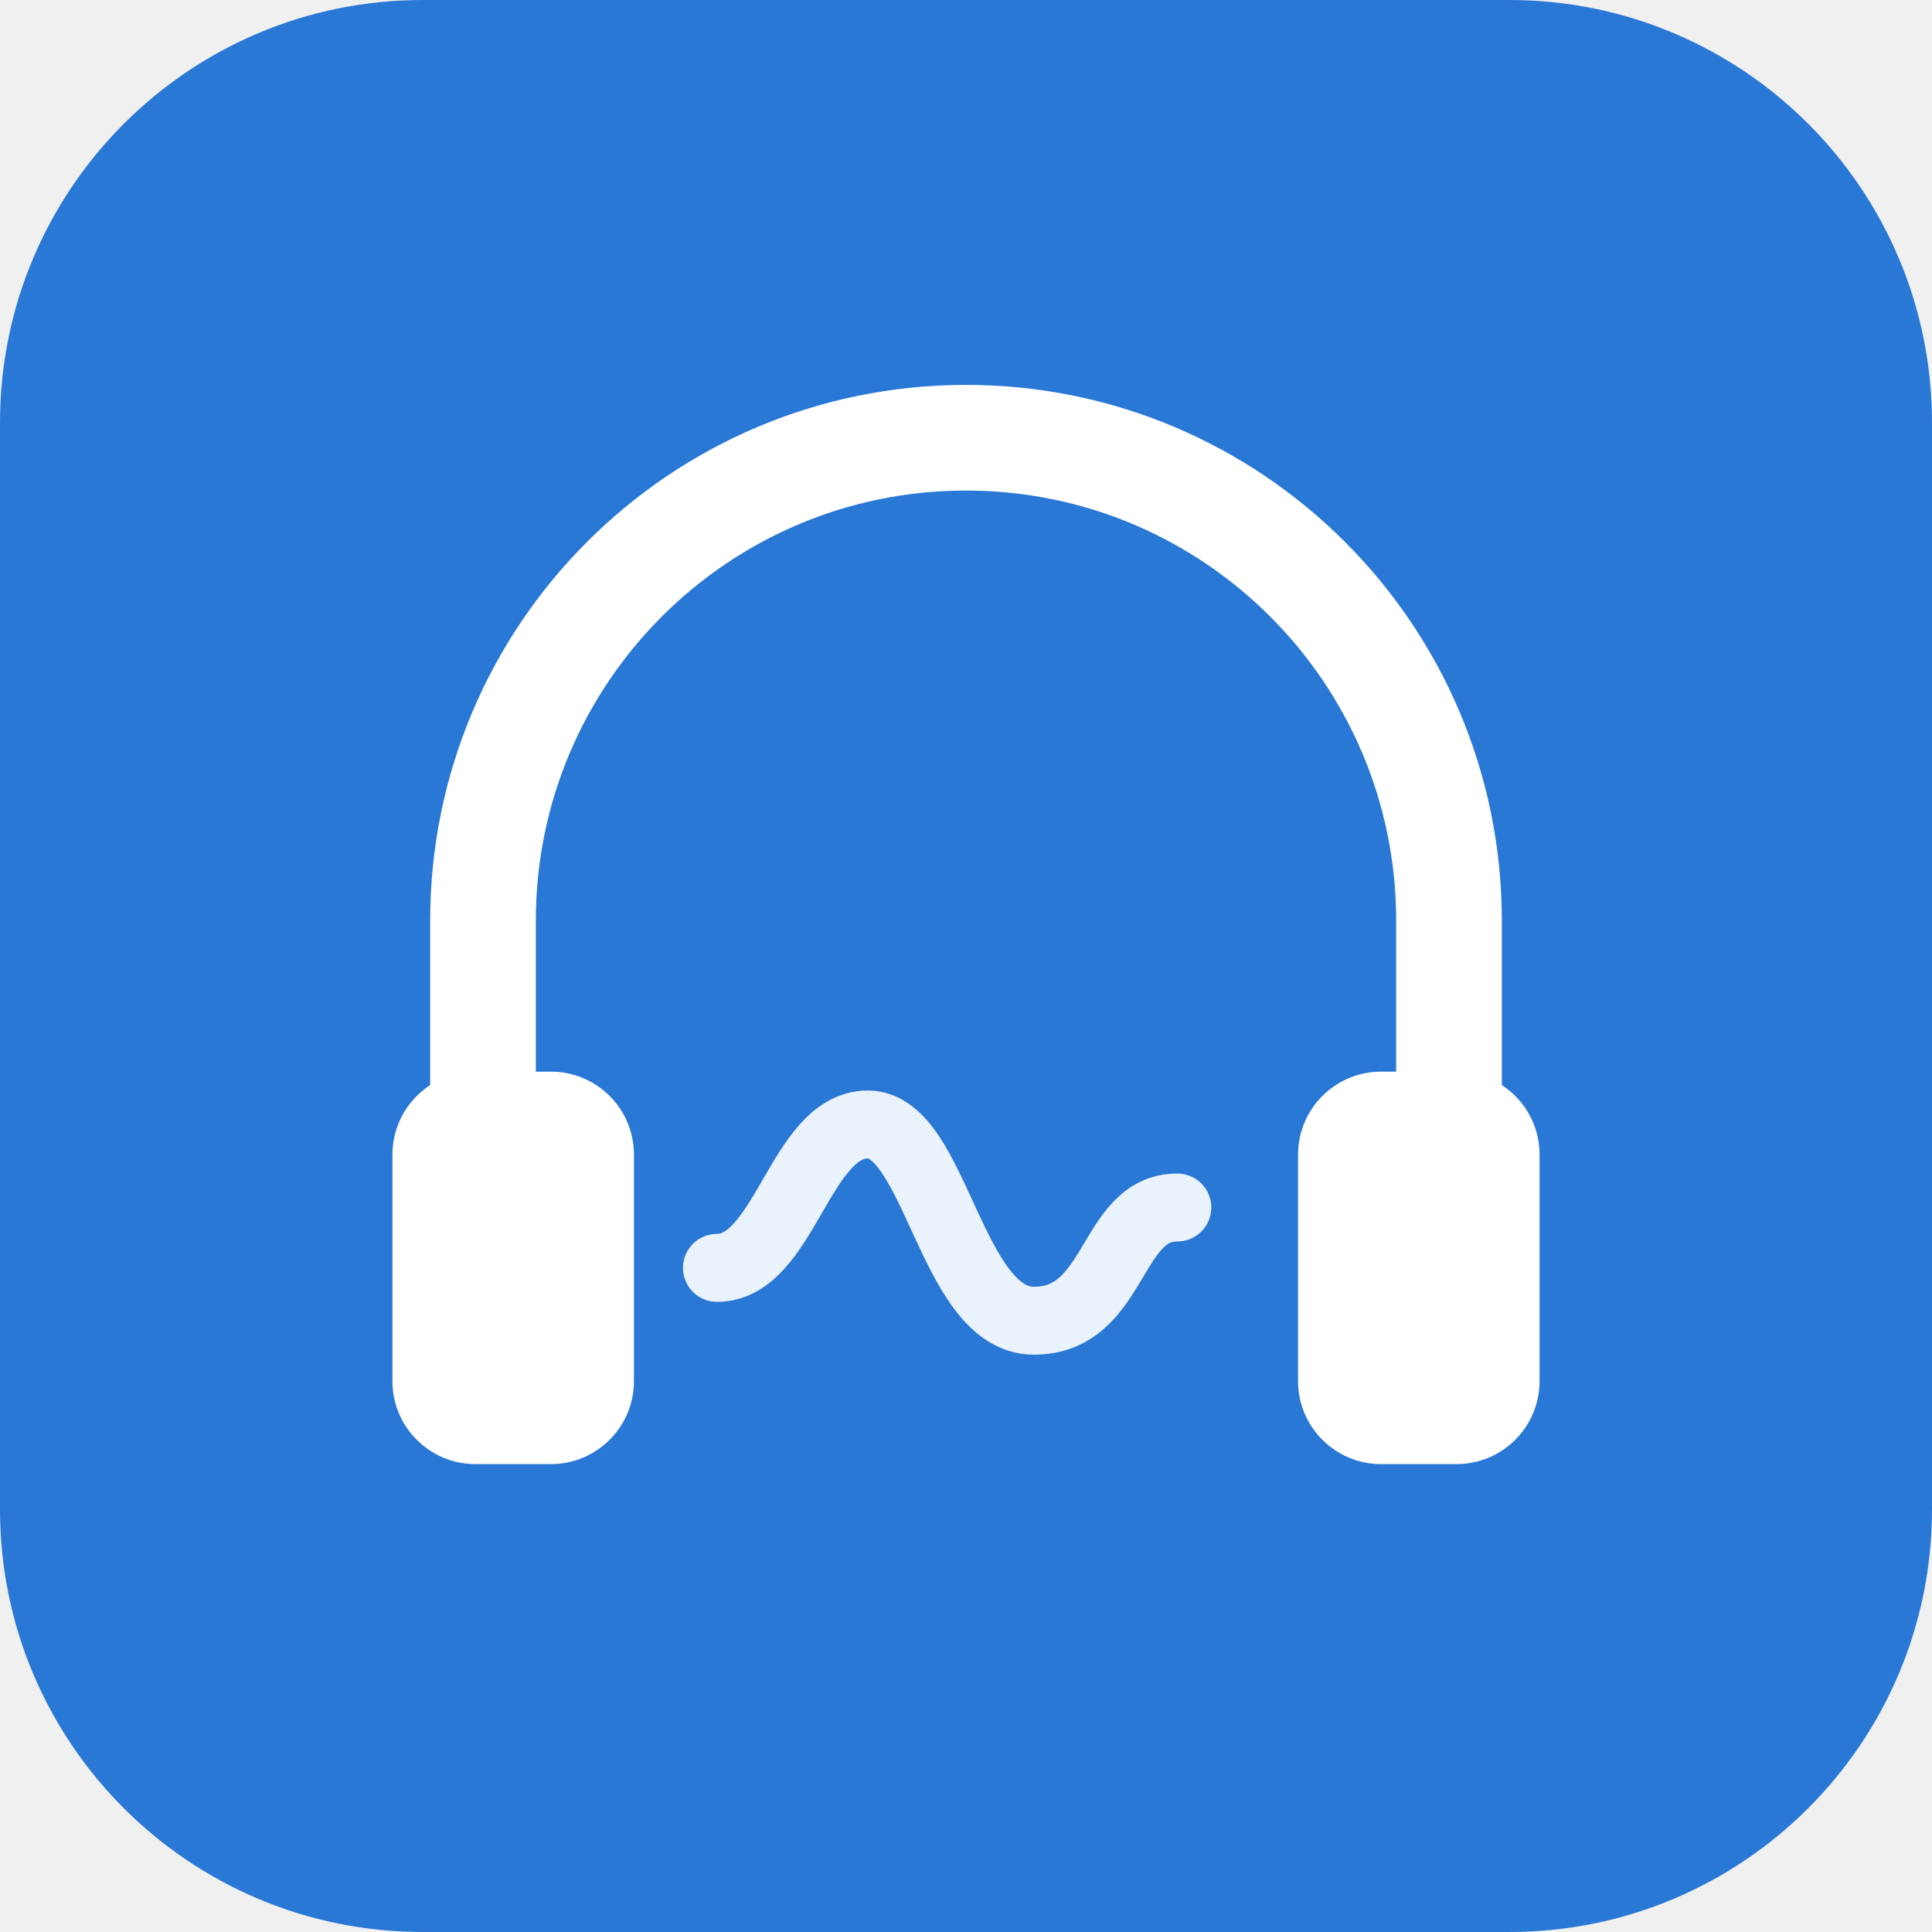
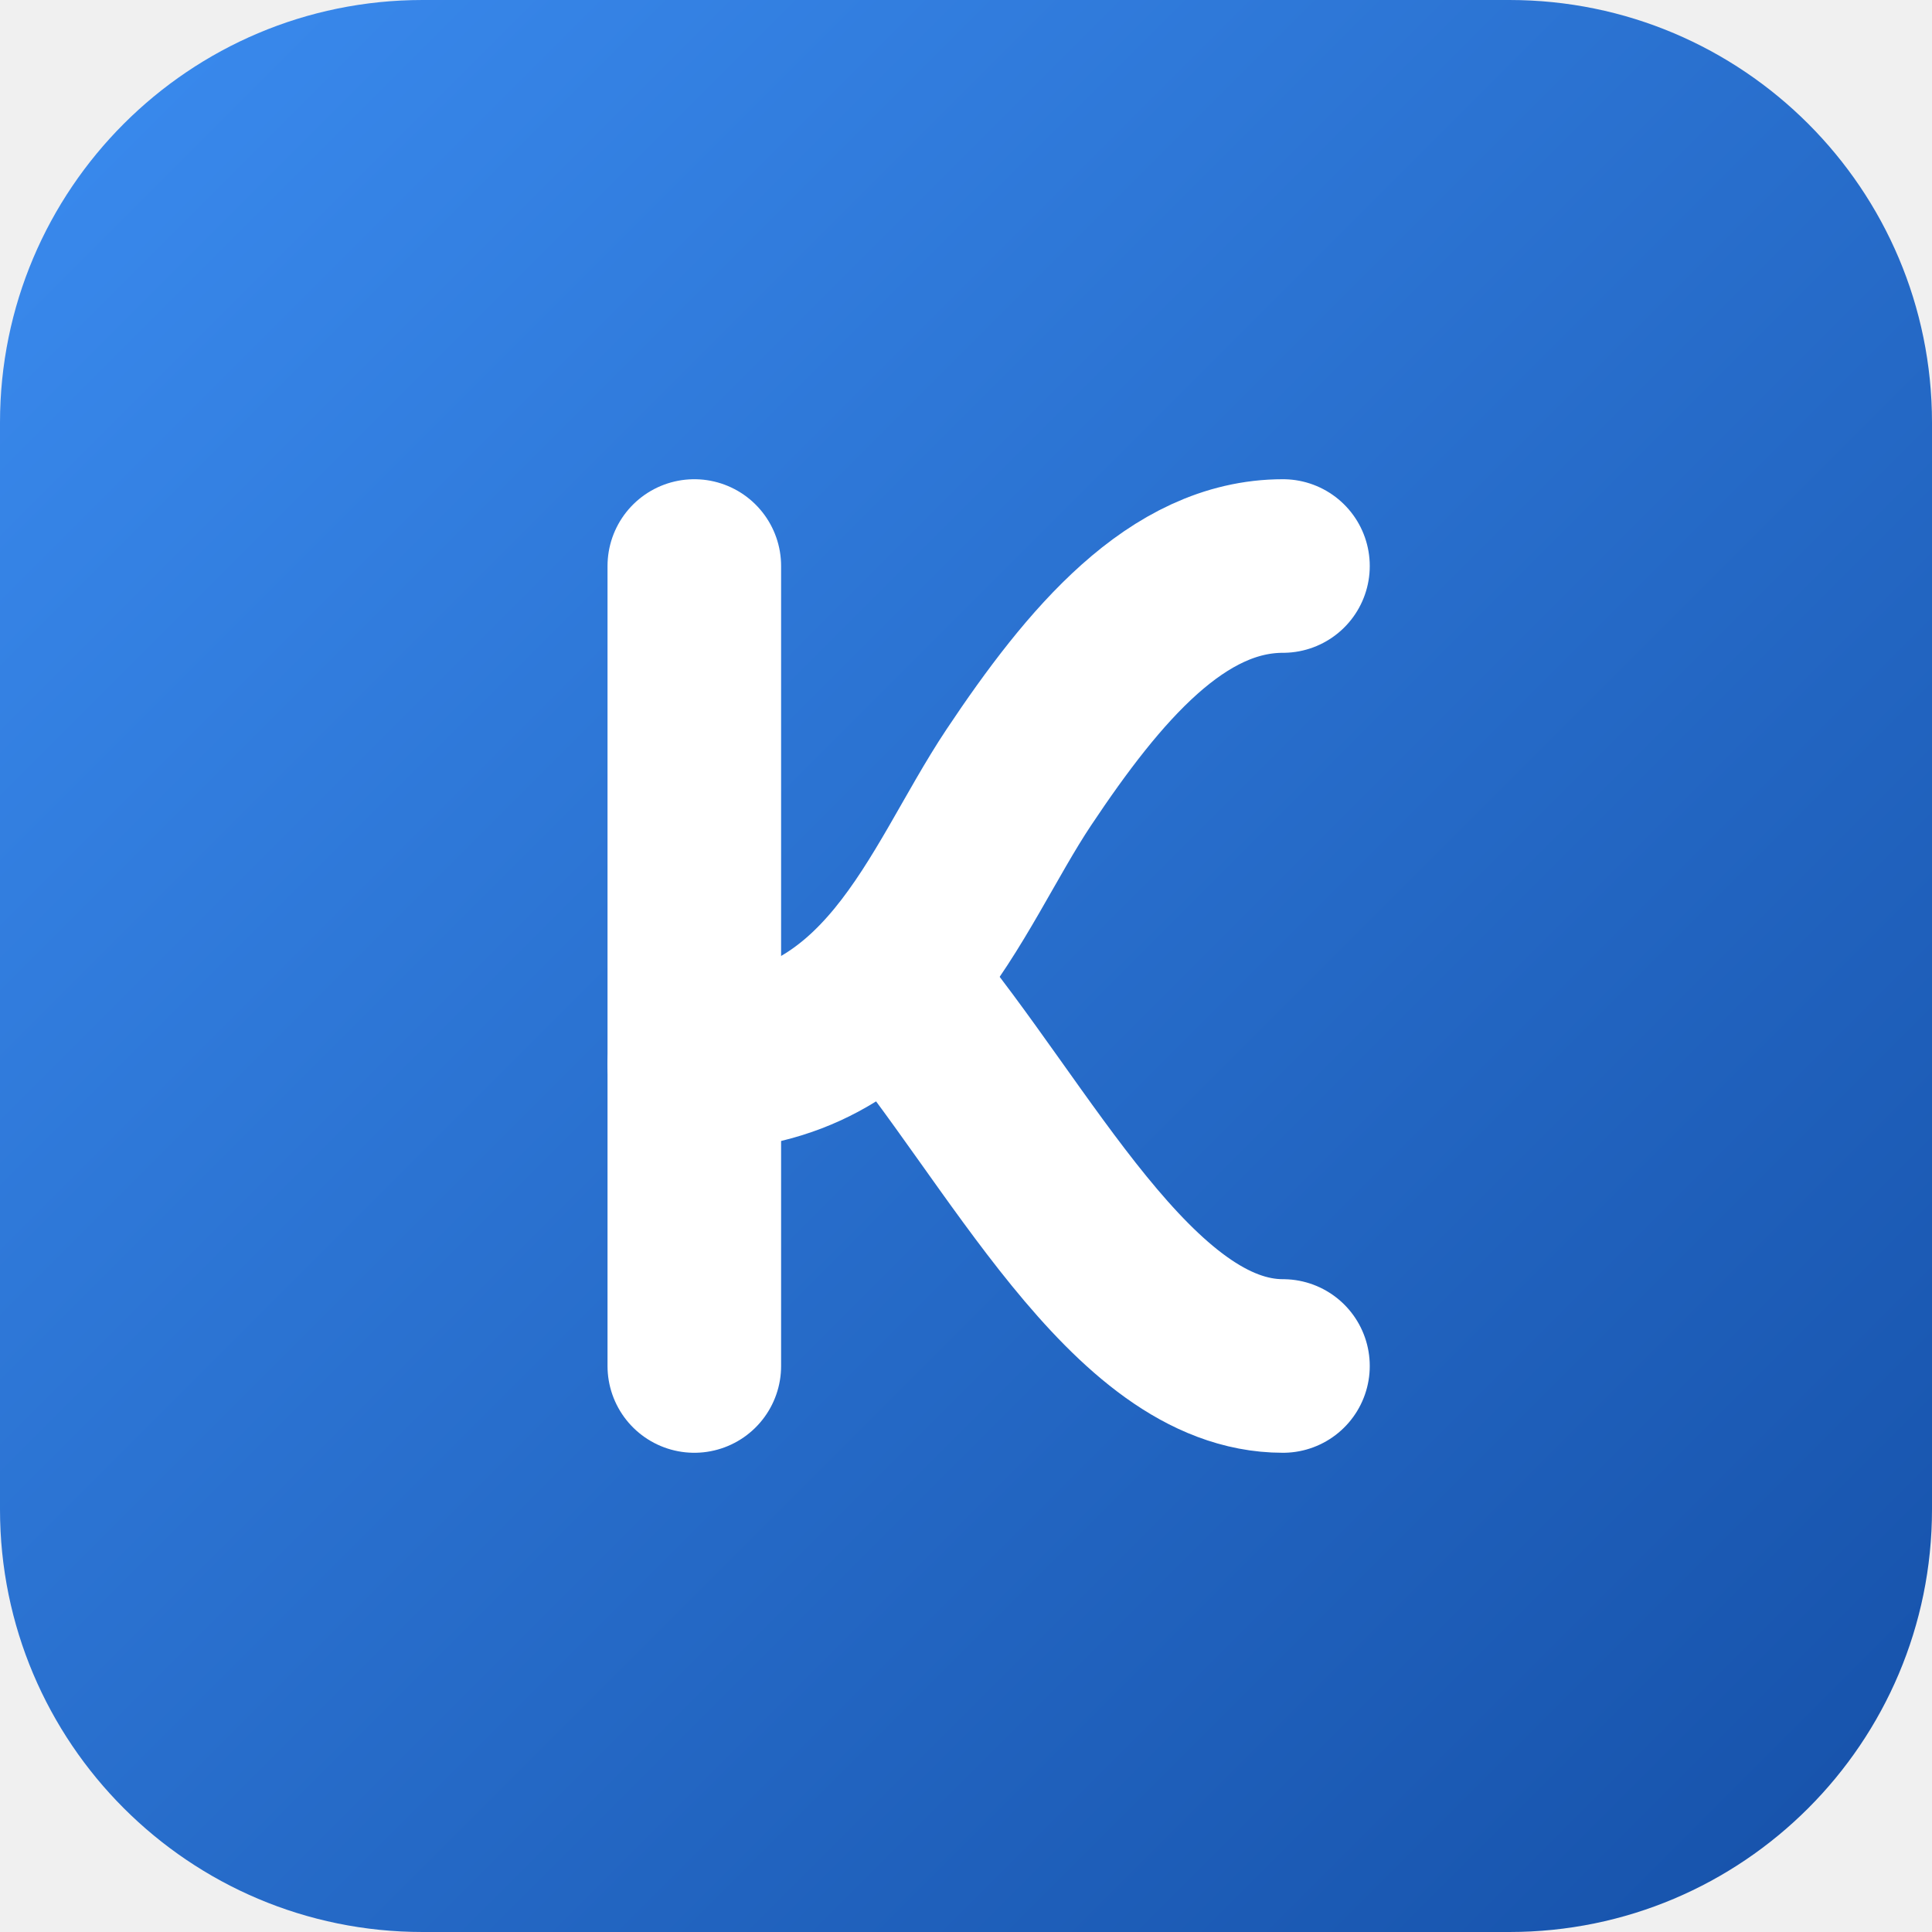
<svg xmlns="http://www.w3.org/2000/svg" viewBox="0 0 512 512">
-   <rect width="512" height="512" rx="112" fill="#2a78d6" />
-   <g fill="none" stroke="#fff" stroke-linecap="round" stroke-linejoin="round">
-     <path d="M128 300v-56a128 128 0 0 1 256 0v56" stroke-width="28" />
-     <rect x="104" y="284" width="64" height="104" rx="22" fill="#fff" stroke="none" />
-     <rect x="344" y="284" width="64" height="104" rx="22" fill="#fff" stroke="none" />
-     <path d="M190 336c18 0 22-38 40-38s22 52 44 52 20-30 38-30" stroke-width="18" opacity="0.9" />
+   <defs>
+     <linearGradient id="bg" x1="0" y1="0" x2="1" y2="1">
+       <stop offset="0" stop-color="#3b8cf0" />
+       <stop offset="1" stop-color="#1550a8" />
+     </linearGradient>
+   </defs>
+   <rect width="512" height="512" rx="112" fill="url(#bg)" />
+   <g fill="none" stroke="#fff" stroke-linecap="round" stroke-linejoin="round" stroke-width="46">
+     <path d="M184 150V362" />
+     <path d="M184 282C236 282 250 236 270 206S312 150 340 150" />
+     <path d="M238 262C270 300 300 362 340 362" />
  </g>
</svg>
